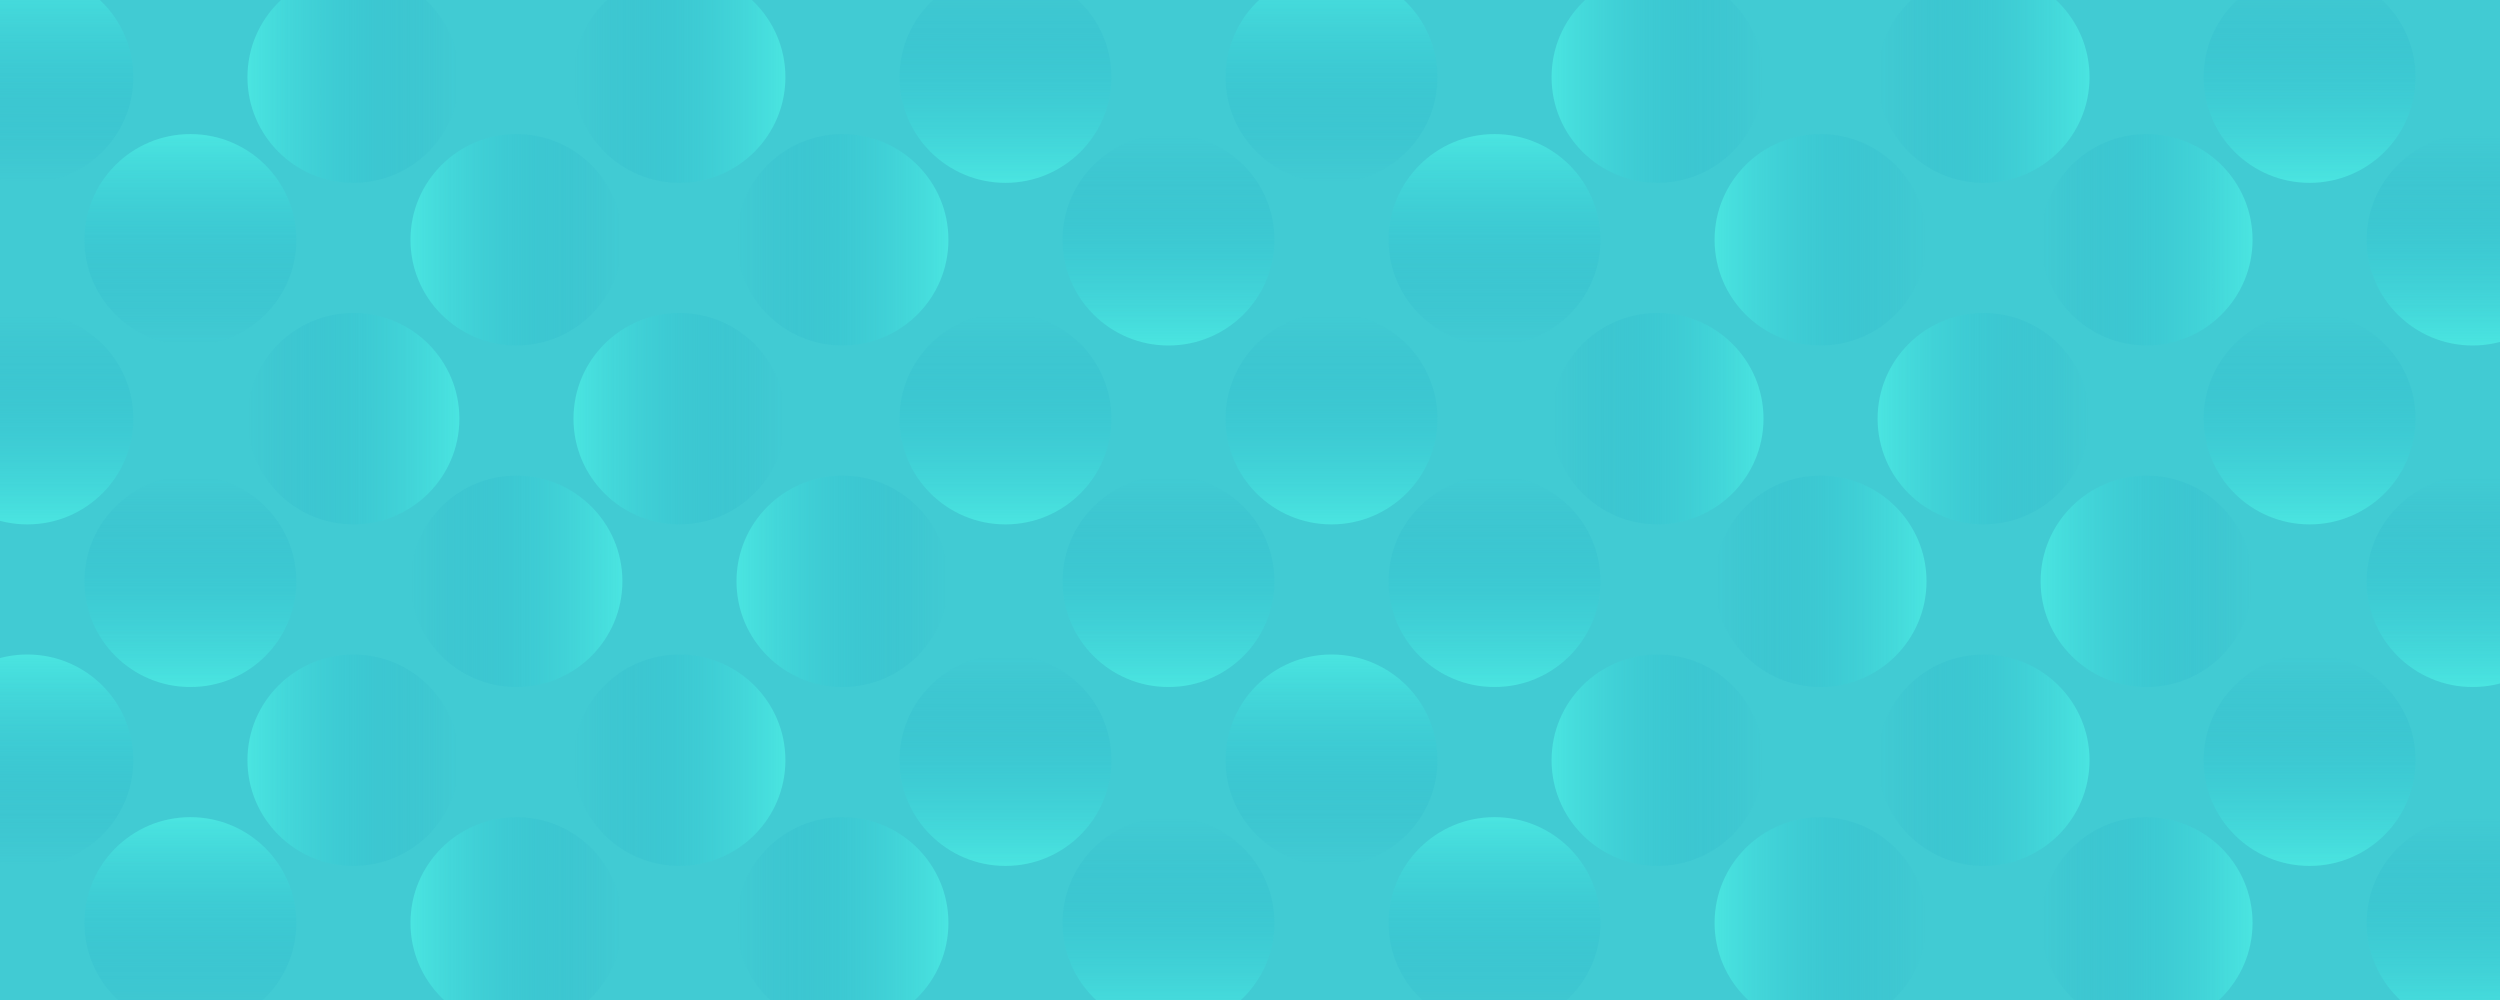
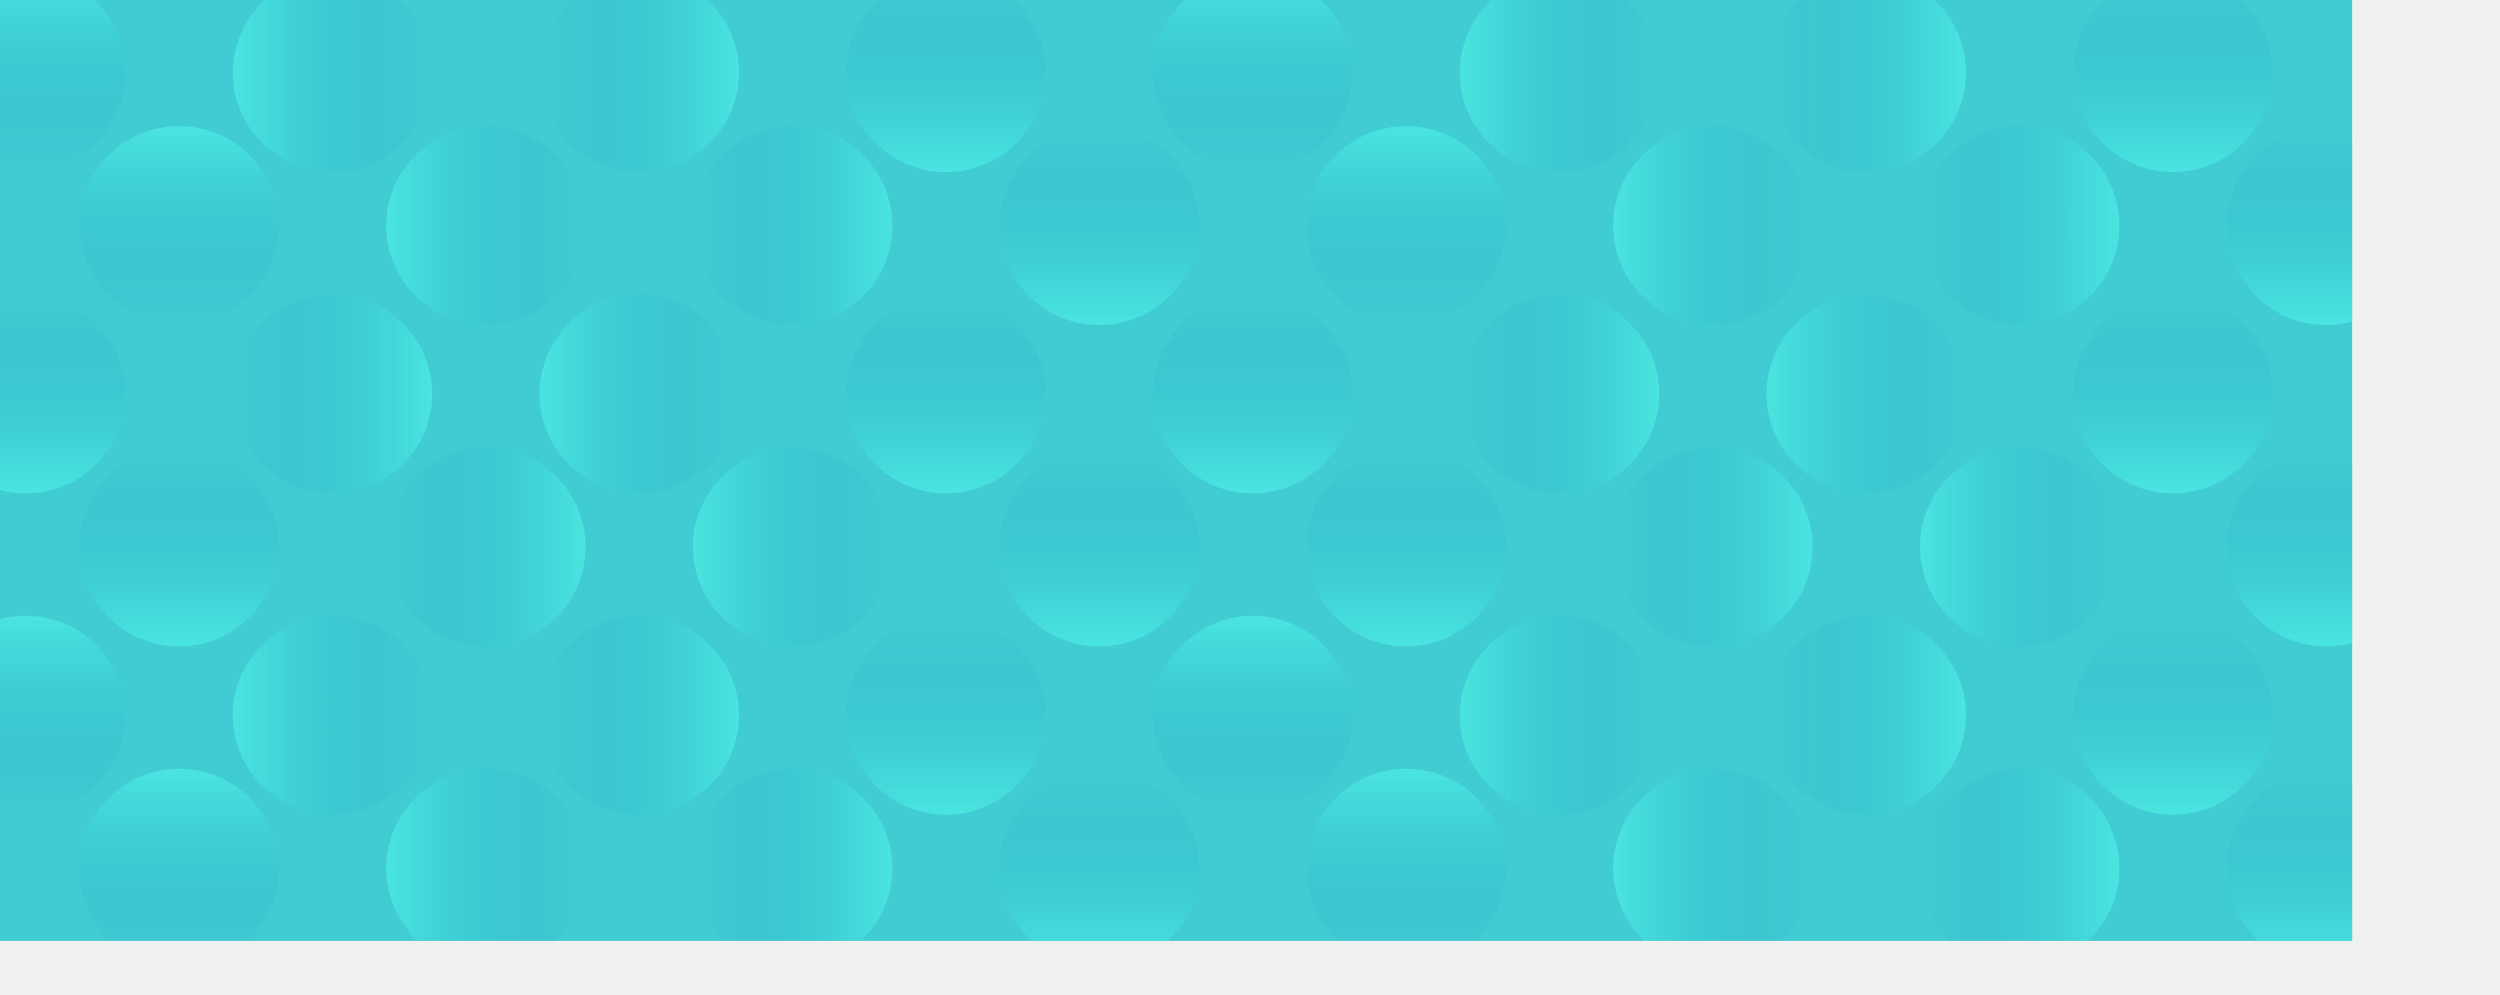
- <svg xmlns="http://www.w3.org/2000/svg" xmlns:xlink="http://www.w3.org/1999/xlink" width="350" height="140">
+ <svg xmlns="http://www.w3.org/2000/svg" xmlns:xlink="http://www.w3.org/1999/xlink">
  <defs>
    <linearGradient x1="50%" y1=".779%" x2="50%" y2="100%" id="c">
      <stop stop-color="#0989B4" stop-opacity="0" offset="0%" />
      <stop stop-color="#53FFEE" offset="99.94%" />
    </linearGradient>
    <linearGradient x1="50%" y1=".779%" x2="50%" y2="100%" id="d">
      <stop stop-color="#0989B4" stop-opacity="0" offset="0%" />
      <stop stop-color="#53FFEE" offset="99.94%" />
    </linearGradient>
    <path id="a" d="M0 0h350v140H0z" />
  </defs>
  <g fill="none" fill-rule="evenodd">
    <mask id="b" fill="#fff">
      <use xlink:href="#a" />
    </mask>
    <use fill="#41CBD3" xlink:href="#a" />
    <g mask="url(#b)" opacity=".5">
      <g transform="translate(-11 -4)">
        <ellipse fill="url(#c)" transform="rotate(90 60.479 14.8)" cx="60.479" cy="14.8" rx="14.8" ry="14.834" />
        <ellipse fill="url(#d)" transform="rotate(180 14.834 14.8)" cx="14.834" cy="14.8" rx="14.834" ry="14.8" />
        <ellipse fill="url(#d)" cx="151.767" cy="14.8" rx="14.834" ry="14.8" />
        <ellipse fill="url(#c)" transform="rotate(-90 106.123 14.8)" cx="106.123" cy="14.8" rx="14.8" ry="14.834" />
        <ellipse fill="url(#c)" transform="rotate(90 243.055 14.8)" cx="243.055" cy="14.8" rx="14.8" ry="14.834" />
        <ellipse fill="url(#d)" transform="rotate(180 197.411 14.8)" cx="197.411" cy="14.8" rx="14.834" ry="14.8" />
        <ellipse fill="url(#d)" cx="334.344" cy="14.8" rx="14.834" ry="14.8" />
        <ellipse fill="url(#c)" transform="rotate(-90 288.7 14.8)" cx="288.699" cy="14.8" rx="14.8" ry="14.834" />
      </g>
      <g transform="translate(-11 91.63)">
        <ellipse fill="url(#c)" transform="rotate(90 60.479 14.8)" cx="60.479" cy="14.8" rx="14.8" ry="14.834" />
        <ellipse fill="url(#d)" transform="rotate(180 14.834 14.8)" cx="14.834" cy="14.8" rx="14.834" ry="14.8" />
        <ellipse fill="url(#d)" cx="151.767" cy="14.8" rx="14.834" ry="14.8" />
        <ellipse fill="url(#c)" transform="rotate(-90 106.123 14.8)" cx="106.123" cy="14.8" rx="14.8" ry="14.834" />
        <ellipse fill="url(#c)" transform="rotate(90 243.055 14.8)" cx="243.055" cy="14.8" rx="14.8" ry="14.834" />
        <ellipse fill="url(#d)" transform="rotate(180 197.411 14.8)" cx="197.411" cy="14.8" rx="14.834" ry="14.8" />
        <ellipse fill="url(#d)" cx="334.344" cy="14.8" rx="14.834" ry="14.8" />
        <ellipse fill="url(#c)" transform="rotate(-90 288.7 14.8)" cx="288.699" cy="14.8" rx="14.8" ry="14.834" />
      </g>
      <g transform="translate(-11 43.815)">
        <ellipse fill="url(#c)" transform="rotate(-90 60.479 14.8)" cx="60.479" cy="14.8" rx="14.8" ry="14.834" />
        <ellipse fill="url(#d)" cx="14.834" cy="14.8" rx="14.834" ry="14.8" />
        <ellipse fill="url(#d)" cx="151.767" cy="14.8" rx="14.834" ry="14.8" />
        <ellipse fill="url(#c)" transform="rotate(90 106.123 14.8)" cx="106.123" cy="14.8" rx="14.8" ry="14.834" />
        <ellipse fill="url(#c)" transform="rotate(-90 243.055 14.8)" cx="243.055" cy="14.8" rx="14.8" ry="14.834" />
        <ellipse fill="url(#d)" cx="197.411" cy="14.8" rx="14.834" ry="14.8" />
        <ellipse fill="url(#d)" cx="334.344" cy="14.8" rx="14.834" ry="14.8" />
        <ellipse fill="url(#c)" transform="rotate(90 288.7 14.8)" cx="288.699" cy="14.8" rx="14.8" ry="14.834" />
      </g>
      <g transform="translate(11.822 18.77)">
        <ellipse fill="url(#c)" transform="rotate(90 60.479 14.8)" cx="60.479" cy="14.8" rx="14.8" ry="14.834" />
        <ellipse fill="url(#d)" transform="rotate(180 14.834 14.8)" cx="14.834" cy="14.8" rx="14.834" ry="14.8" />
        <ellipse fill="url(#d)" cx="151.767" cy="14.8" rx="14.834" ry="14.8" />
        <ellipse fill="url(#c)" transform="rotate(-90 106.123 14.8)" cx="106.123" cy="14.8" rx="14.8" ry="14.834" />
        <ellipse fill="url(#c)" transform="rotate(90 243.055 14.8)" cx="243.055" cy="14.8" rx="14.8" ry="14.834" />
        <ellipse fill="url(#d)" transform="rotate(180 197.411 14.8)" cx="197.411" cy="14.8" rx="14.834" ry="14.8" />
        <ellipse fill="url(#d)" cx="334.344" cy="14.8" rx="14.834" ry="14.8" />
        <ellipse fill="url(#c)" transform="rotate(-90 288.7 14.8)" cx="288.699" cy="14.8" rx="14.8" ry="14.834" />
      </g>
      <g transform="translate(11.822 114.4)">
        <ellipse fill="url(#c)" transform="rotate(90 60.479 14.8)" cx="60.479" cy="14.8" rx="14.8" ry="14.834" />
        <ellipse fill="url(#d)" transform="rotate(180 14.834 14.8)" cx="14.834" cy="14.8" rx="14.834" ry="14.8" />
        <ellipse fill="url(#d)" cx="151.767" cy="14.8" rx="14.834" ry="14.8" />
        <ellipse fill="url(#c)" transform="rotate(-90 106.123 14.8)" cx="106.123" cy="14.8" rx="14.8" ry="14.834" />
        <ellipse fill="url(#c)" transform="rotate(90 243.055 14.8)" cx="243.055" cy="14.8" rx="14.8" ry="14.834" />
        <ellipse fill="url(#d)" transform="rotate(180 197.411 14.8)" cx="197.411" cy="14.8" rx="14.834" ry="14.8" />
        <ellipse fill="url(#d)" cx="334.344" cy="14.8" rx="14.834" ry="14.8" />
        <ellipse fill="url(#c)" transform="rotate(-90 288.7 14.8)" cx="288.699" cy="14.8" rx="14.8" ry="14.834" />
      </g>
      <g transform="translate(11.822 66.585)">
        <ellipse fill="url(#c)" transform="rotate(-90 60.479 14.8)" cx="60.479" cy="14.8" rx="14.8" ry="14.834" />
        <ellipse fill="url(#d)" cx="14.834" cy="14.8" rx="14.834" ry="14.8" />
        <ellipse fill="url(#d)" cx="151.767" cy="14.8" rx="14.834" ry="14.8" />
        <ellipse fill="url(#c)" transform="rotate(90 106.123 14.8)" cx="106.123" cy="14.8" rx="14.8" ry="14.834" />
        <ellipse fill="url(#c)" transform="rotate(-90 243.055 14.8)" cx="243.055" cy="14.8" rx="14.8" ry="14.834" />
        <ellipse fill="url(#d)" cx="197.411" cy="14.8" rx="14.834" ry="14.8" />
        <ellipse fill="url(#d)" cx="334.344" cy="14.8" rx="14.834" ry="14.8" />
        <ellipse fill="url(#c)" transform="rotate(90 288.7 14.8)" cx="288.699" cy="14.8" rx="14.8" ry="14.834" />
      </g>
    </g>
  </g>
</svg>
